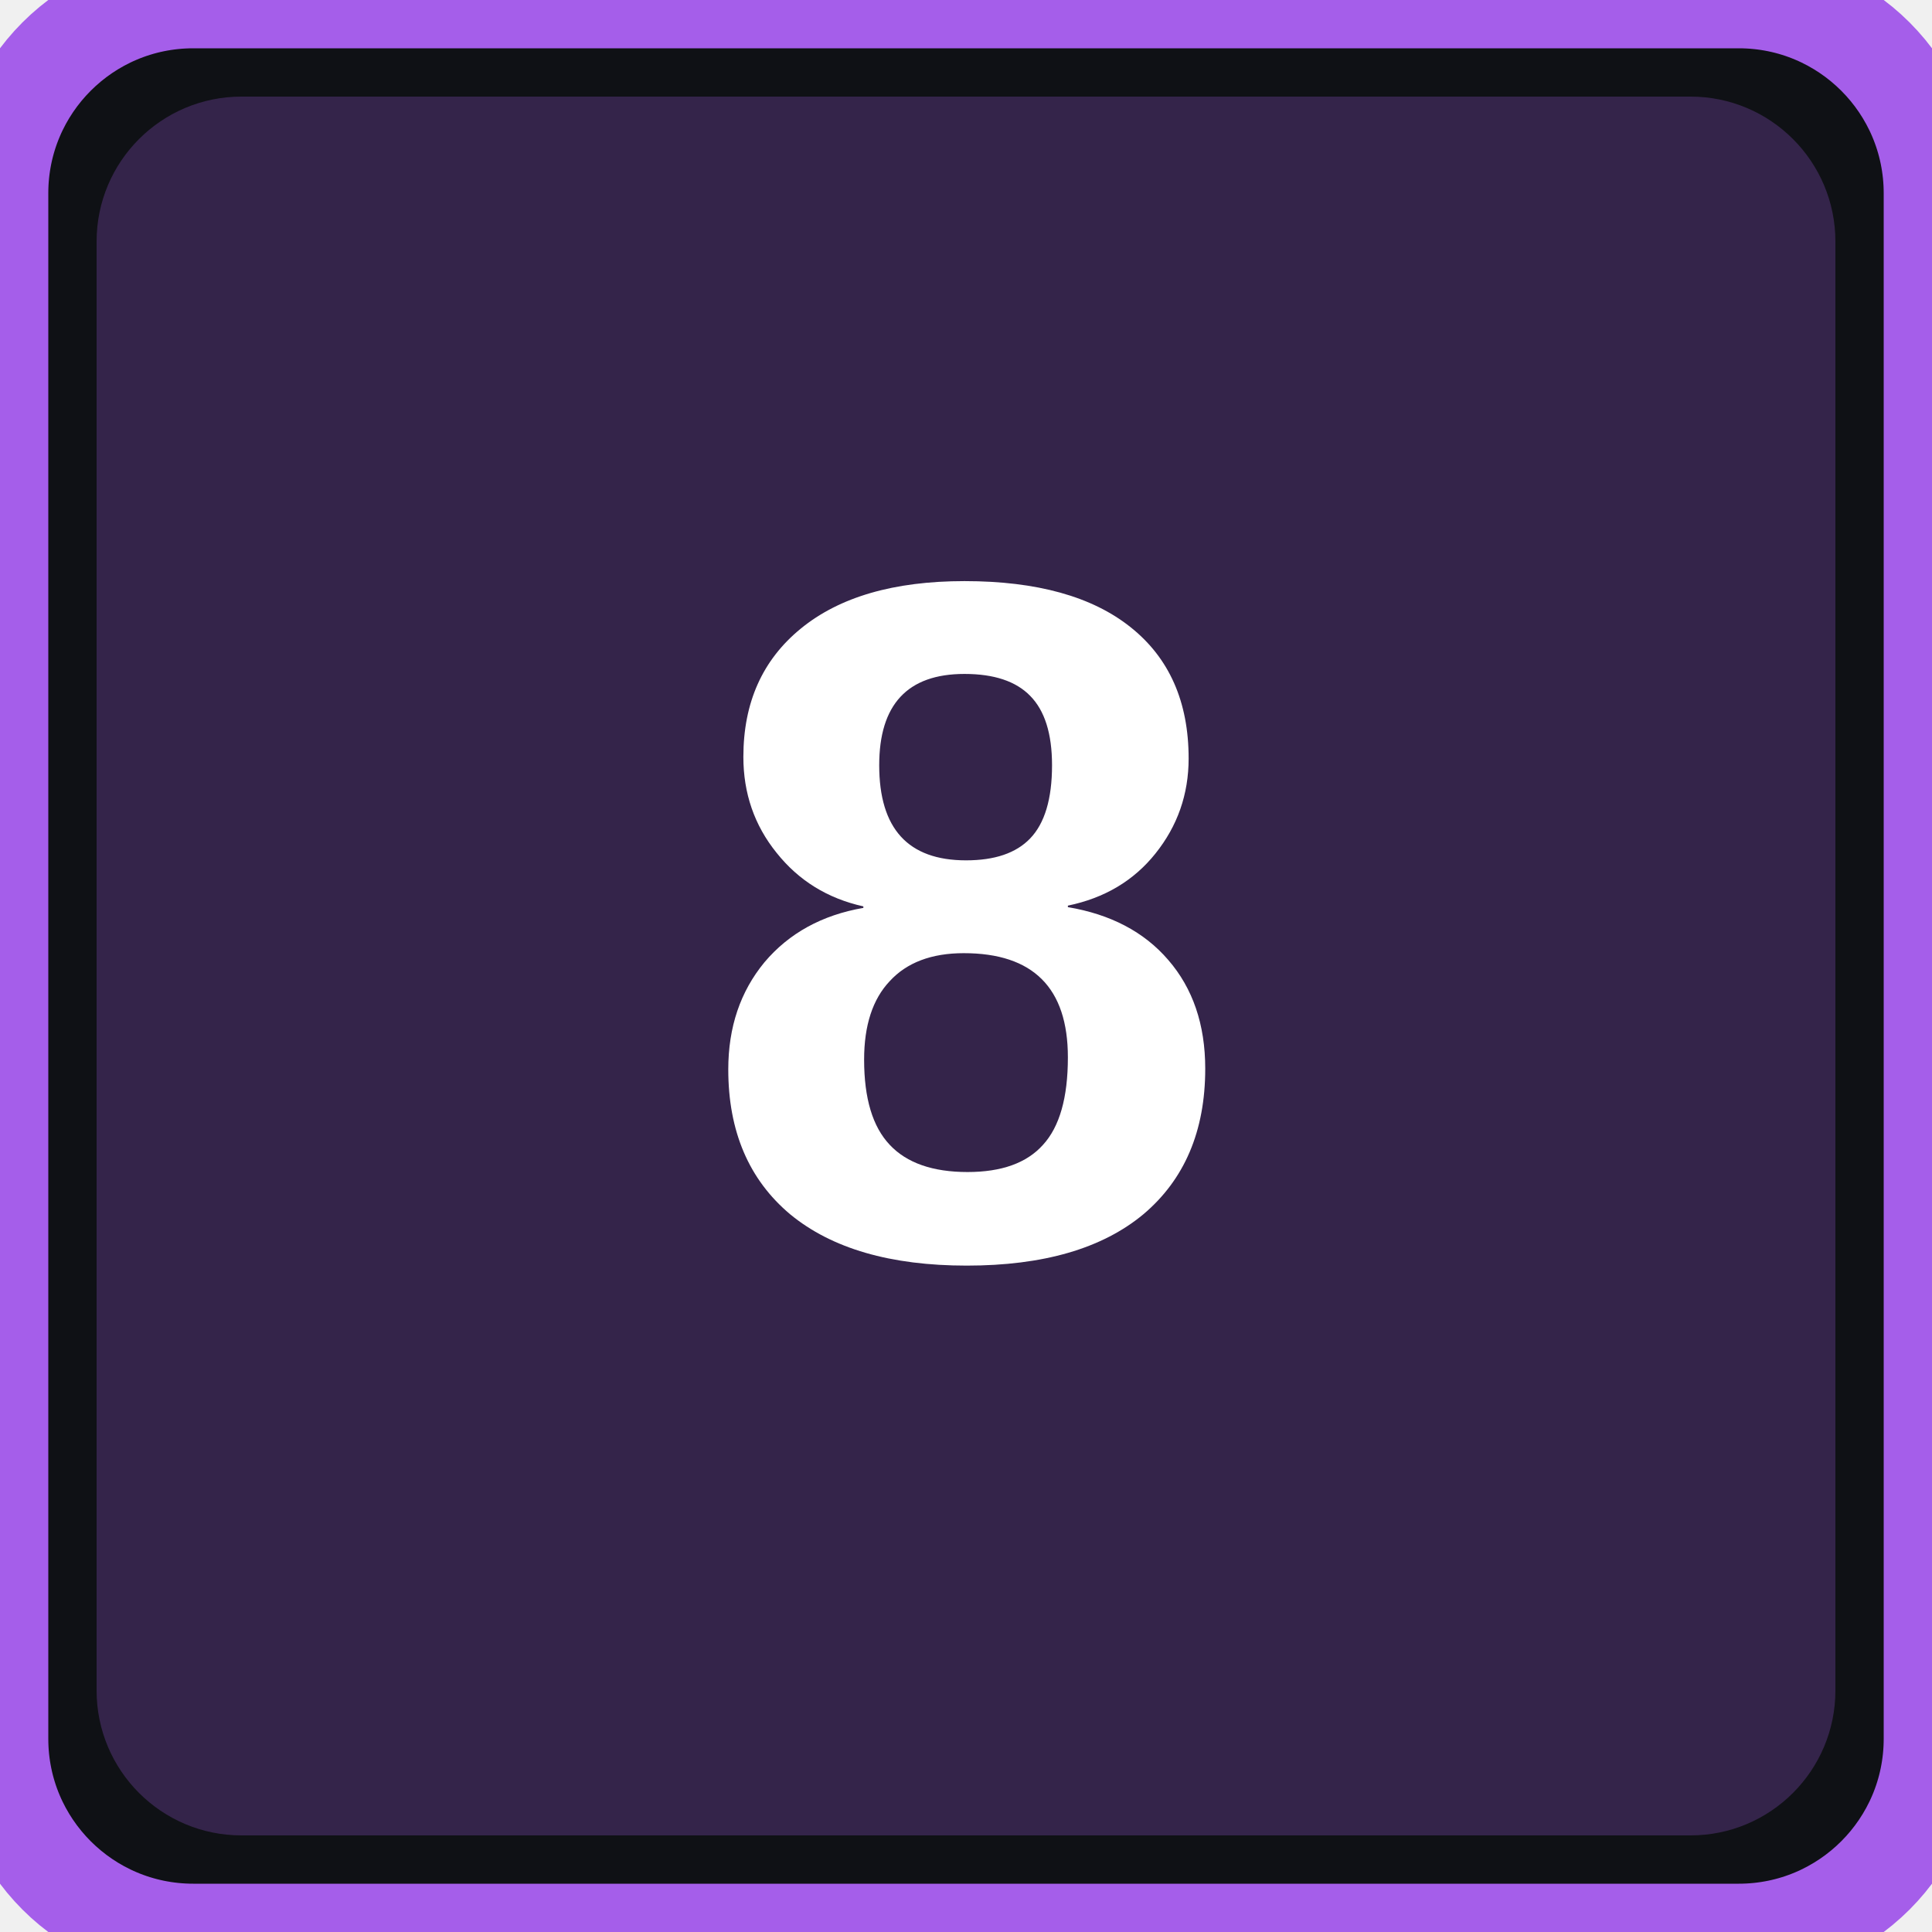
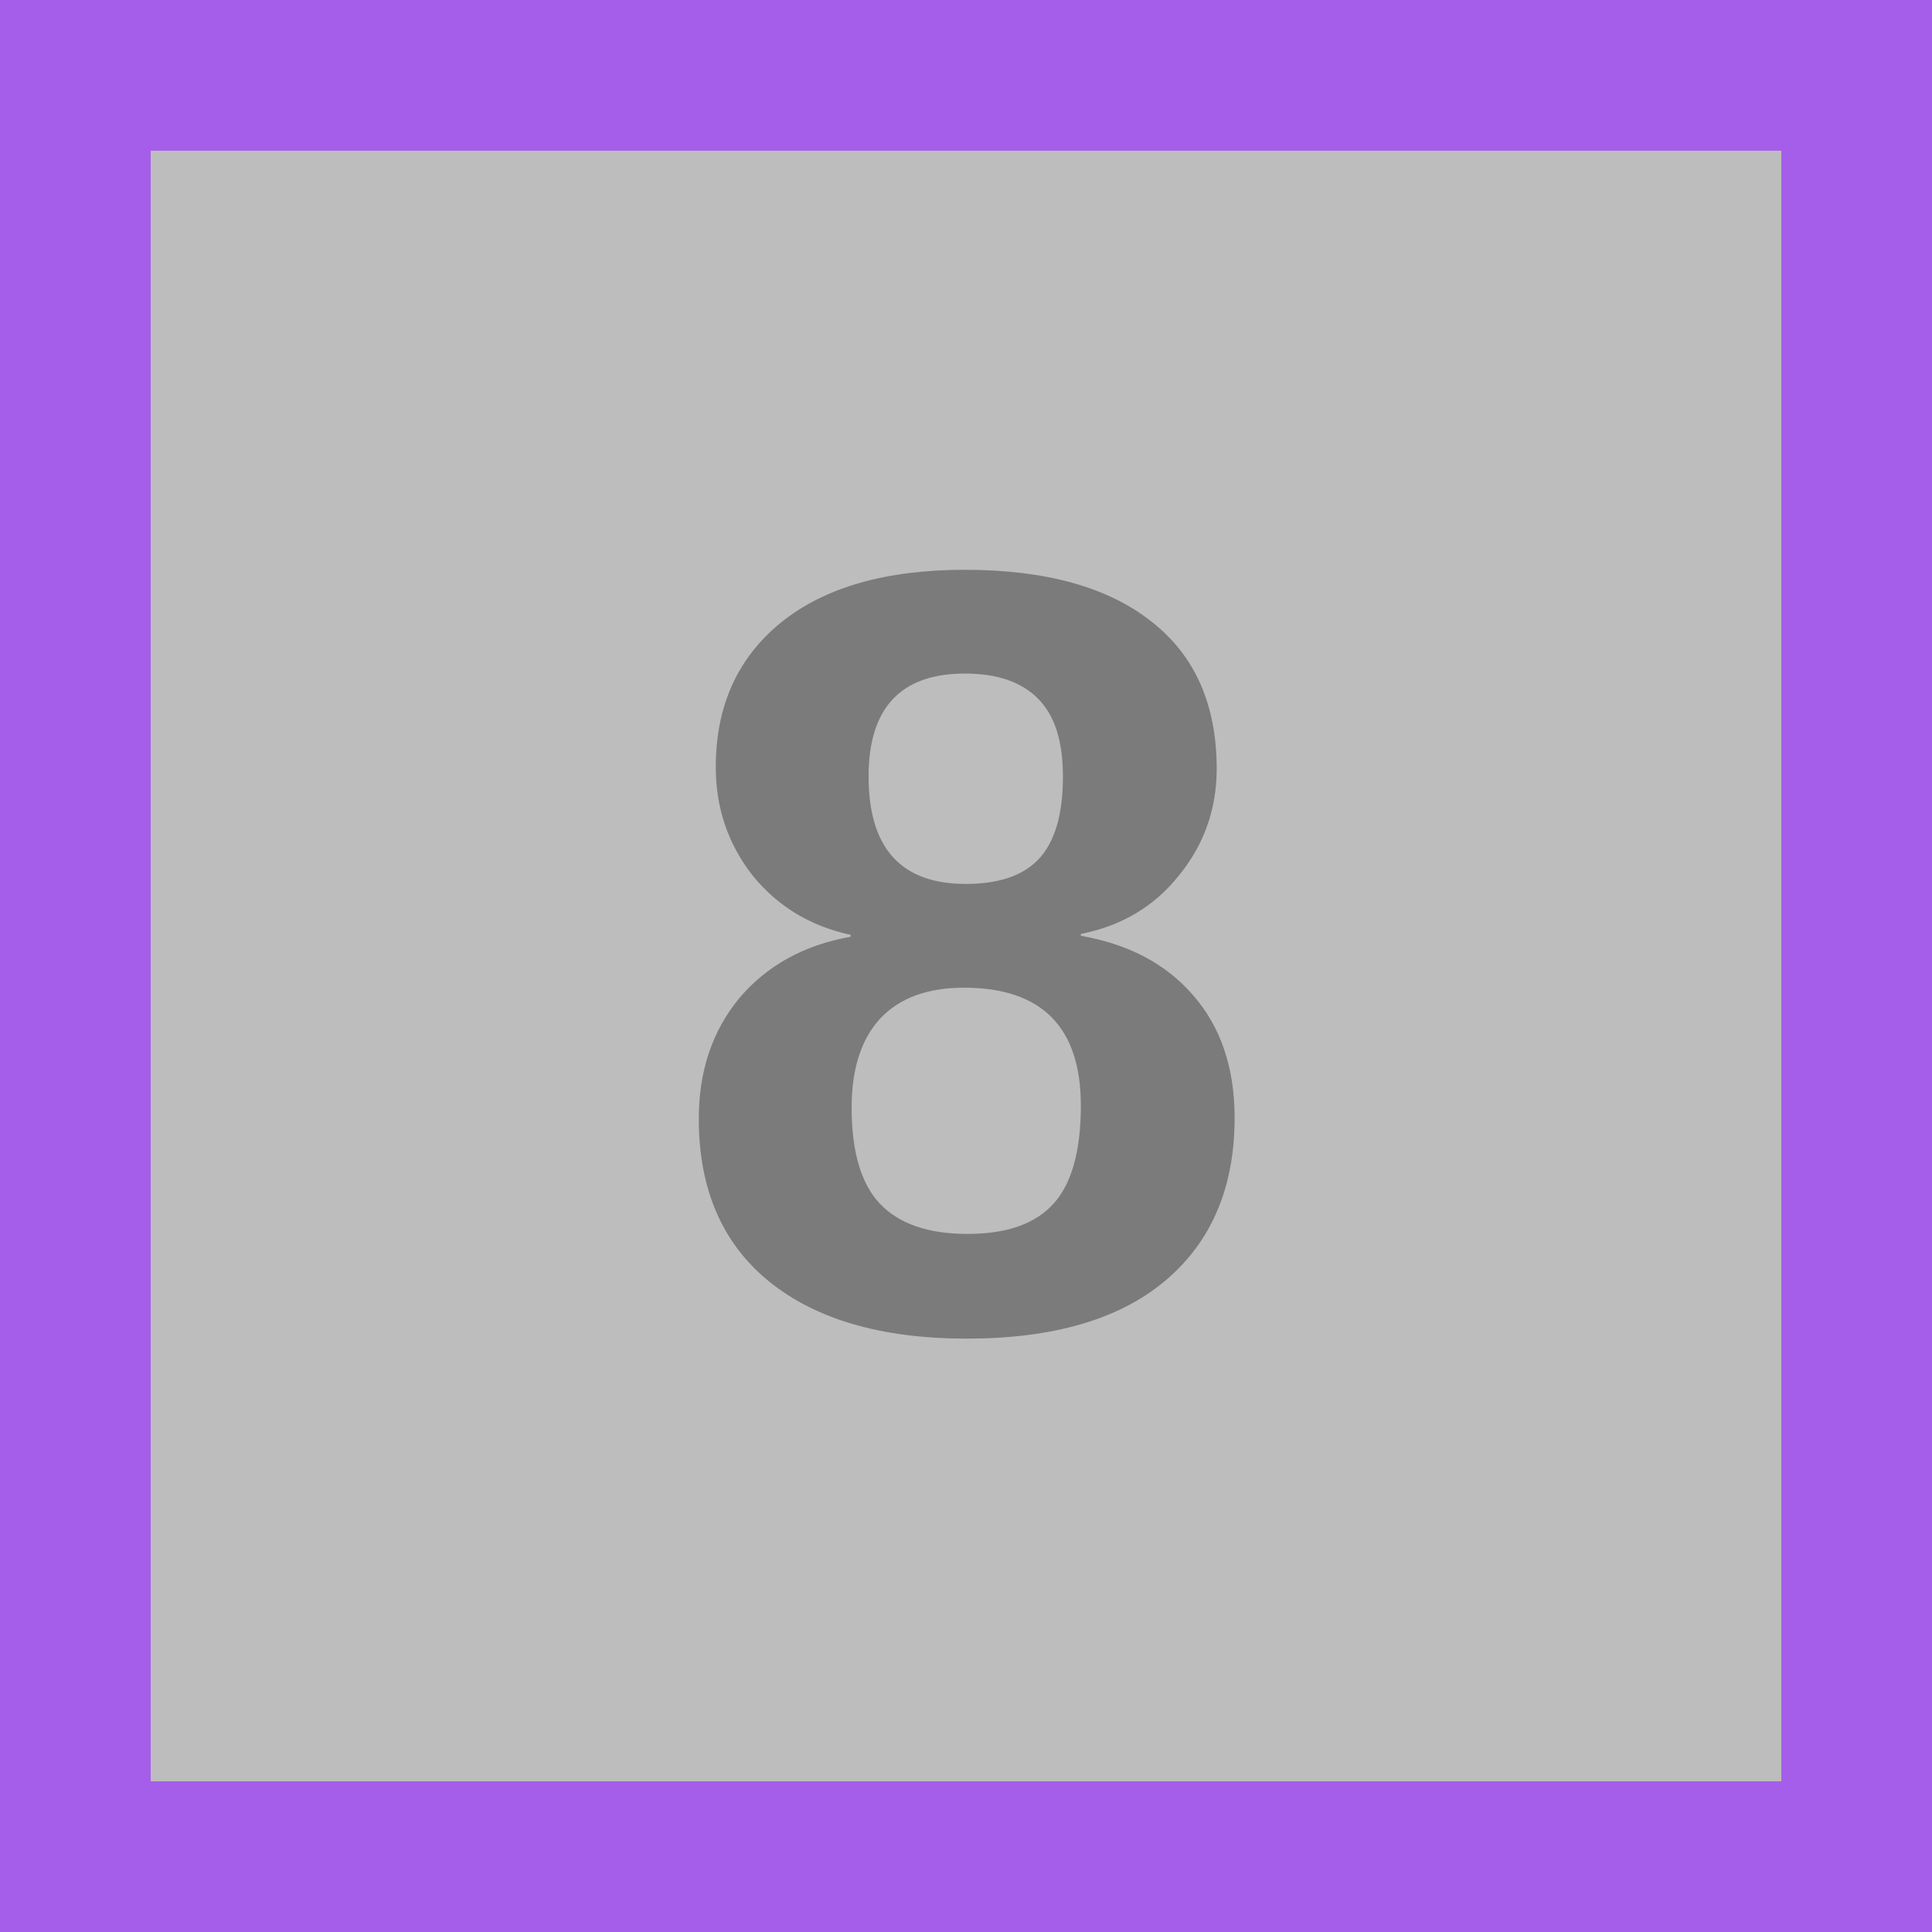
- <svg xmlns="http://www.w3.org/2000/svg" viewBox="0 0 40 40" width="40" height="40">
-   <rect width="40" height="40" rx="4" fill="#0f1115" stroke="#a55eea" stroke-width="2" />
-   <rect x="2" y="2" width="36" height="36" rx="3" fill="#a55eea" fill-opacity="0.25" />
-   <text x="20" y="26" font-family="Arial, sans-serif" font-weight="bold" font-size="20" fill="#ffffff" text-anchor="middle">8</text>
+ <svg xmlns="http://www.w3.org/2000/svg" viewBox="0 0 32 32" width="32" height="32" shape-rendering="crispEdges">
+   <rect width="32" height="32" fill="#bdbdbd" />
+   <rect x="0" y="0" width="32" height="1" fill="#7b7b7b" />
+   <rect x="0" y="0" width="1" height="32" fill="#7b7b7b" />
+   <text x="16" y="22" font-family="monospace, Arial" font-weight="900" font-size="18" fill="#7b7b7b" text-anchor="middle">8</text>
+   <rect x="1" y="1" width="30" height="30" fill="none" stroke="#a55eea" stroke-width="3" />
</svg>
